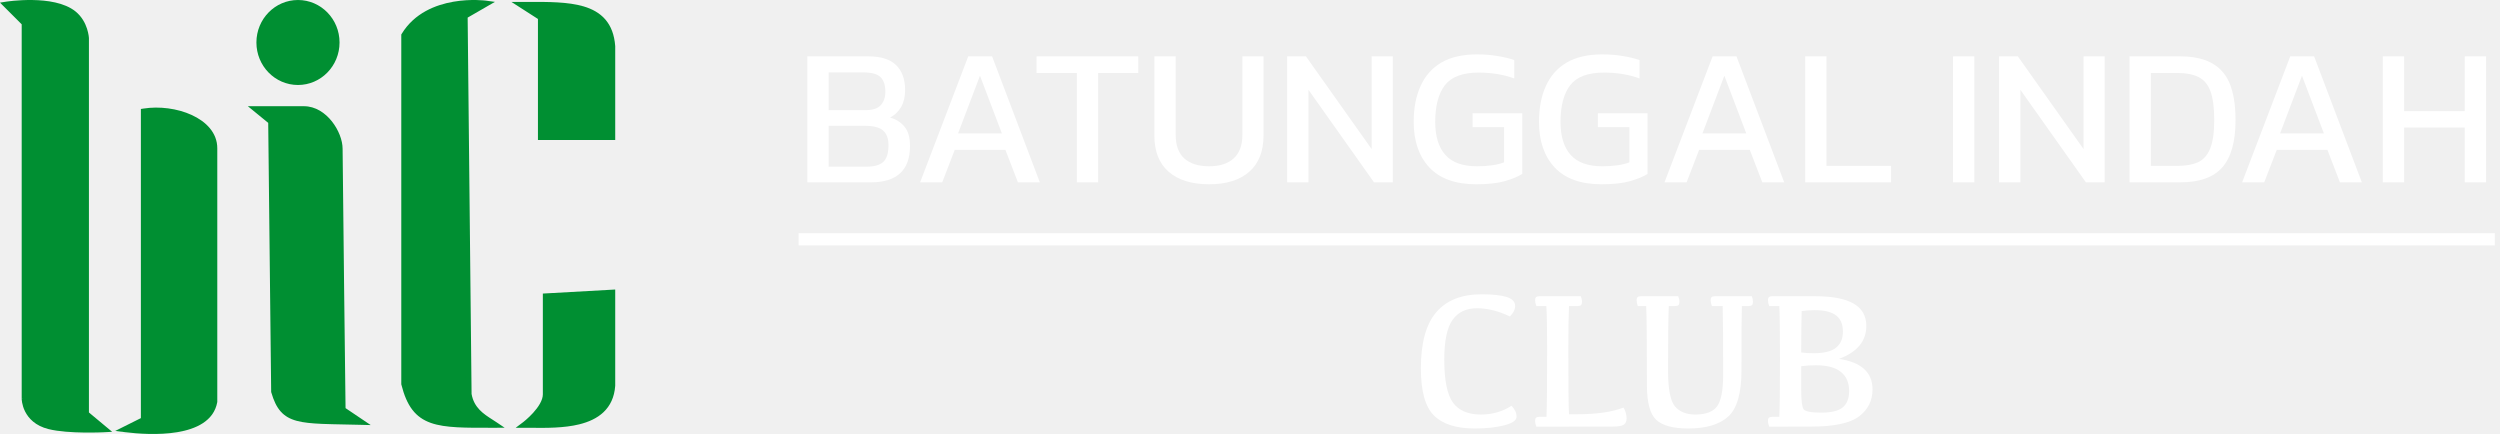
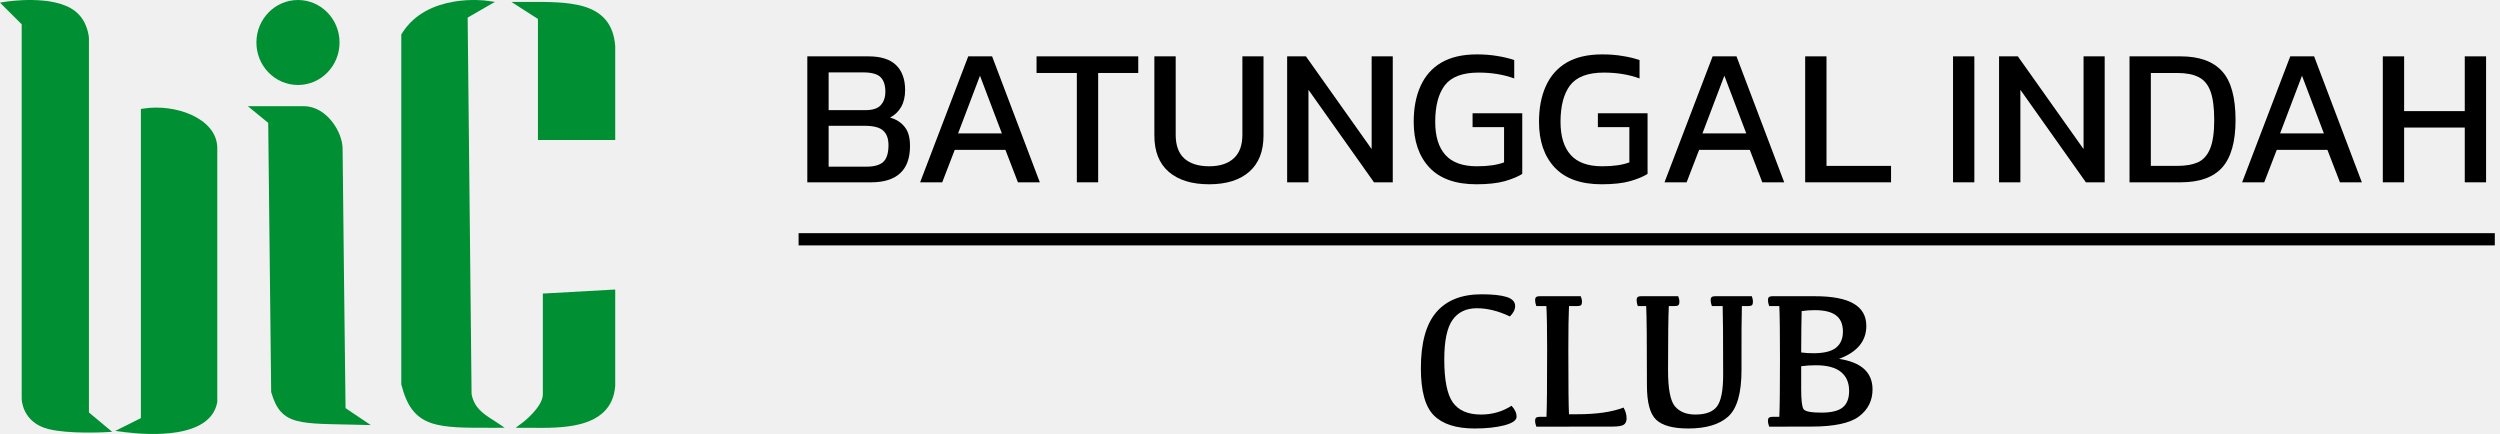
<svg xmlns="http://www.w3.org/2000/svg" width="409" height="71" viewBox="0 0 409 71" fill="none">
  <path d="M4.048 3.768L1.048 0.77C1.048 0.77 8.712 -0.443 12.048 2.269C13.946 3.812 14.048 6.266 14.048 6.266V67.714L17.048 70.212C17.048 70.212 11.268 70.516 8.048 69.712C4.048 68.713 4.048 65.216 4.048 65.216V3.768Z" fill="#008F32" />
  <path fill-rule="evenodd" clip-rule="evenodd" d="M9.032 0.403C10.26 0.68 11.447 1.136 12.364 1.881C13.411 2.732 13.954 3.827 14.235 4.691C14.376 5.125 14.454 5.507 14.497 5.782C14.518 5.92 14.53 6.032 14.538 6.111C14.541 6.151 14.544 6.182 14.545 6.205L14.547 6.232L14.547 6.24L14.547 6.243L14.548 6.244C14.548 6.244 14.548 6.245 14.048 6.266L14.548 6.244L14.548 6.255V67.479L18.348 70.644L17.074 70.711L17.048 70.212C17.074 70.711 17.075 70.711 17.074 70.711L17.073 70.711L17.056 70.712L17.006 70.714C16.962 70.716 16.897 70.719 16.814 70.723C16.648 70.73 16.407 70.738 16.108 70.746C15.511 70.763 14.681 70.776 13.749 70.763C11.898 70.739 9.598 70.615 7.927 70.197C5.772 69.659 4.66 68.43 4.101 67.313C3.825 66.762 3.688 66.246 3.619 65.867C3.584 65.677 3.566 65.52 3.557 65.408C3.553 65.352 3.551 65.307 3.549 65.274C3.549 65.258 3.548 65.245 3.548 65.235L3.548 65.223L3.548 65.219L3.548 65.217C3.548 65.217 3.548 65.216 4.048 65.216H3.548V3.975L0 0.43L0.97 0.277L1.048 0.77C0.97 0.277 0.97 0.277 0.97 0.277L0.972 0.276L0.977 0.275L0.995 0.273L1.063 0.263C1.123 0.254 1.209 0.242 1.32 0.228C1.541 0.199 1.86 0.162 2.252 0.125C3.035 0.053 4.116 -0.015 5.305 0.003C6.492 0.021 7.8 0.126 9.032 0.403ZM2.127 1.142L4.548 3.561L4.548 65.214L4.548 65.215L4.548 65.217L4.549 65.236C4.549 65.256 4.551 65.287 4.554 65.328C4.561 65.411 4.575 65.535 4.602 65.688C4.659 65.996 4.771 66.417 4.995 66.865C5.436 67.746 6.324 68.766 8.169 69.227C9.719 69.614 11.918 69.739 13.762 69.763C14.502 69.773 15.177 69.767 15.719 69.755L13.548 67.948V6.279L13.547 6.271C13.547 6.257 13.545 6.234 13.542 6.204C13.536 6.143 13.526 6.051 13.508 5.935C13.472 5.702 13.406 5.374 13.284 5.001C13.04 4.252 12.583 3.349 11.733 2.657C10.981 2.046 9.96 1.637 8.812 1.379C7.669 1.121 6.435 1.02 5.29 1.003C4.146 0.985 3.102 1.051 2.344 1.121C2.269 1.128 2.197 1.135 2.127 1.142Z" fill="#008F32" />
  <path d="M35.048 65.715C34.048 71.211 24.548 70.711 20.548 70.212L23.548 68.713V18.256C28.528 17.463 35.048 19.754 35.048 24.25V65.715Z" fill="#008F32" />
  <path fill-rule="evenodd" clip-rule="evenodd" d="M31.375 18.816C33.71 19.89 35.548 21.721 35.548 24.25V65.76L35.54 65.805C34.978 68.895 32.034 70.2 29.005 70.705C25.934 71.216 22.502 70.96 20.486 70.708L18.846 70.503L23.048 68.404V17.829L23.47 17.762C26.054 17.351 29.029 17.737 31.375 18.816ZM24.048 18.691C26.343 18.413 28.923 18.789 30.957 19.724C33.126 20.722 34.548 22.284 34.548 24.25V65.669C34.091 68.045 31.794 69.227 28.841 69.718C26.642 70.085 24.222 70.039 22.314 69.888L24.048 69.022V18.691Z" fill="#008F32" />
  <path d="M44.378 19.863L41.949 17.877H49.721C53.121 17.877 55.549 21.849 55.549 24.332C55.549 26.815 56.035 67.037 56.035 67.037L58.949 69C48.875 68.746 46.371 69.226 44.863 64.057L44.378 19.863Z" fill="#008F32" />
  <path fill-rule="evenodd" clip-rule="evenodd" d="M40.548 17.377H49.721C51.626 17.377 53.213 18.488 54.302 19.863C55.387 21.233 56.049 22.953 56.049 24.332C56.049 25.569 56.17 36.241 56.292 46.609C56.353 51.792 56.413 56.898 56.459 60.707L56.532 66.769L60.65 69.543L58.937 69.5C58.003 69.476 57.13 69.459 56.317 69.443C54.947 69.416 53.743 69.392 52.689 69.347C51.009 69.275 49.658 69.148 48.564 68.854C47.456 68.556 46.592 68.081 45.908 67.305C45.234 66.54 44.769 65.52 44.383 64.197L44.364 64.131L43.88 20.102L40.548 17.377ZM56.035 67.037C55.535 67.043 55.535 67.043 55.535 67.042L55.459 60.719C55.413 56.91 55.353 51.804 55.292 46.621C55.171 36.258 55.049 25.577 55.049 24.332C55.049 23.227 54.497 21.72 53.518 20.483C52.542 19.252 51.215 18.377 49.721 18.377H43.35L44.875 19.624L45.363 63.983C45.726 65.208 46.134 66.048 46.659 66.644C47.183 67.239 47.858 67.629 48.824 67.889C49.804 68.152 51.061 68.276 52.732 68.348C53.775 68.392 54.959 68.416 56.318 68.443C56.622 68.449 56.934 68.455 57.255 68.461L55.538 67.305L55.535 67.042L56.035 67.037Z" fill="#008F32" />
  <path d="M55.549 6.952C55.549 10.791 52.505 13.904 48.749 13.904C44.994 13.904 41.949 10.791 41.949 6.952C41.949 3.112 44.994 0 48.749 0C52.505 0 55.549 3.112 55.549 6.952Z" fill="#008F32" />
  <path d="M100.15 7.573C99.621 0.456 92.759 0.812 85.368 0.812L88.507 2.829V7.573V22.399H100.15V7.573Z" fill="#008F32" />
  <path fill-rule="evenodd" clip-rule="evenodd" d="M87.067 1.31L89.007 2.555V21.899H99.65V7.592C99.522 5.905 99.024 4.707 98.278 3.841C97.526 2.967 96.483 2.386 95.19 2.003C92.975 1.348 90.149 1.307 87.067 1.31ZM99.035 3.188C99.953 4.253 100.51 5.674 100.649 7.536L100.65 7.554V22.899H88.007V3.102L83.664 0.312L85.368 0.312C85.708 0.312 86.049 0.312 86.389 0.311C89.698 0.303 92.941 0.295 95.474 1.044C96.887 1.463 98.121 2.126 99.035 3.188Z" fill="#008F32" />
  <path d="M100.15 63.09C99.639 70.146 90.788 69.483 85.86 69.483C85.86 69.483 89.31 66.879 89.31 64.507V48.5L100.15 47.894L100.15 63.09Z" fill="#008F32" />
  <path fill-rule="evenodd" clip-rule="evenodd" d="M87.196 68.992C87.434 68.768 87.694 68.508 87.955 68.221C88.401 67.731 88.859 67.152 89.207 66.53C89.553 65.911 89.81 65.218 89.81 64.507V48.973L99.65 48.422L99.65 63.072C99.528 64.712 98.929 65.868 98.05 66.704C97.157 67.552 95.94 68.101 94.541 68.448C92.201 69.027 89.485 69.013 87.196 68.992ZM85.559 69.085L84.368 69.983H85.86C86.224 69.983 86.613 69.987 87.021 69.991C89.33 70.014 92.259 70.043 94.782 69.418C96.276 69.048 97.675 68.44 98.739 67.428C99.815 66.406 100.513 65.006 100.649 63.127L100.65 63.109L100.65 47.365L88.81 48.027V64.507C88.81 64.983 88.635 65.504 88.334 66.041C88.036 66.575 87.631 67.091 87.215 67.548C86.801 68.004 86.385 68.39 86.071 68.662C85.915 68.798 85.785 68.905 85.695 68.977C85.65 69.013 85.615 69.041 85.592 69.059L85.566 69.079L85.56 69.084L85.559 69.085Z" fill="#008F32" />
  <path d="M79.455 0.604C79.455 0.604 70.092 -0.68 66.15 5.789V62.806C67.875 69.635 71.457 69.498 80.933 69.483C79.455 68.488 77.143 67.41 76.65 64.5L76.005 2.594L79.455 0.604Z" fill="#008F32" />
  <path fill-rule="evenodd" clip-rule="evenodd" d="M66.65 5.931V62.743C67.07 64.384 67.591 65.565 68.252 66.428C68.913 67.291 69.736 67.86 70.803 68.24C71.883 68.624 73.216 68.816 74.895 68.907C76.159 68.976 77.595 68.986 79.242 68.986C77.956 68.108 76.54 66.846 76.157 64.584L76.151 64.545L75.502 2.307L77.765 1.001C76.864 0.99 75.667 1.039 74.365 1.263C71.636 1.733 68.523 2.958 66.65 5.931ZM79.455 0.604L79.523 0.108L80.969 0.307L76.508 2.881L77.15 64.455C77.55 66.725 79.141 67.74 80.57 68.652C80.79 68.792 81.005 68.929 81.212 69.069L82.567 69.981L80.934 69.983C80.755 69.984 80.578 69.984 80.403 69.984C78.268 69.988 76.424 69.992 74.841 69.906C73.129 69.813 71.683 69.615 70.467 69.182C69.238 68.744 68.249 68.068 67.458 67.036C66.675 66.015 66.106 64.671 65.665 62.928L65.65 62.868V5.648L65.723 5.528C67.801 2.118 71.294 0.777 74.196 0.278C75.652 0.027 76.978 -0.016 77.94 0.004C78.422 0.014 78.814 0.04 79.087 0.063C79.224 0.075 79.331 0.086 79.404 0.094C79.441 0.098 79.47 0.102 79.49 0.104L79.513 0.107L79.519 0.108L79.521 0.108L79.523 0.108C79.523 0.108 79.523 0.108 79.455 0.604Z" fill="#008F32" />
-   <path d="M389.827 29.827V9.219H393.315V18.179H403.235V9.219H406.723V29.827H403.235V20.867H393.315V29.827H389.827Z" fill="white" />
-   <path d="M366.813 29.827L374.685 9.219H378.589L386.397 29.827H382.813L380.765 24.515H372.477L370.429 29.827H366.813ZM373.021 21.827H380.189L376.605 12.387L373.021 21.827Z" fill="white" />
-   <path d="M348.39 29.827V9.219H356.742C359.792 9.219 362.054 10.03 363.526 11.651C364.998 13.251 365.734 15.918 365.734 19.651C365.734 23.171 365.008 25.753 363.558 27.395C362.107 29.017 359.835 29.827 356.742 29.827H348.39ZM351.878 27.139H356.198C357.542 27.139 358.662 26.947 359.558 26.563C360.454 26.158 361.126 25.411 361.574 24.323C362.022 23.235 362.246 21.678 362.246 19.651C362.246 17.625 362.043 16.057 361.638 14.947C361.232 13.838 360.582 13.059 359.686 12.611C358.811 12.163 357.648 11.939 356.198 11.939H351.878V27.139Z" fill="white" />
-   <path d="M327.046 29.827V9.219H330.118L340.87 24.387V9.219H344.326V29.827H341.254L330.534 14.691V29.827H327.046Z" fill="white" />
-   <path d="M319.515 29.827V9.219H323.003V29.827H319.515Z" fill="white" />
-   <path d="M295.327 29.827V9.219H298.815V27.139H309.375V29.827H295.327Z" fill="white" />
-   <path d="M272.313 29.827L280.185 9.219H284.089L291.897 29.827H288.313L286.265 24.515H277.977L275.929 29.827H272.313ZM278.521 21.827H285.689L282.105 12.387L278.521 21.827Z" fill="white" />
-   <path d="M262.021 30.147C258.629 30.147 256.069 29.23 254.341 27.395C252.634 25.561 251.781 23.075 251.781 19.939C251.781 17.678 252.154 15.726 252.901 14.083C253.648 12.419 254.778 11.139 256.293 10.243C257.829 9.347 259.77 8.899 262.117 8.899C263.333 8.899 264.432 8.985 265.413 9.155C266.416 9.305 267.354 9.529 268.229 9.827V12.835C266.48 12.195 264.538 11.875 262.405 11.875C259.781 11.875 257.936 12.569 256.869 13.955C255.824 15.342 255.301 17.337 255.301 19.939C255.301 22.307 255.856 24.11 256.965 25.347C258.074 26.585 259.792 27.203 262.117 27.203C263.952 27.203 265.434 26.99 266.565 26.563V20.803H261.413V18.531H269.541V28.451C268.88 28.878 267.93 29.273 266.693 29.635C265.477 29.977 263.92 30.147 262.021 30.147Z" fill="white" />
-   <path d="M241.521 30.147C238.129 30.147 235.569 29.23 233.841 27.395C232.134 25.561 231.281 23.075 231.281 19.939C231.281 17.678 231.654 15.726 232.401 14.083C233.148 12.419 234.278 11.139 235.793 10.243C237.329 9.347 239.27 8.899 241.617 8.899C242.833 8.899 243.932 8.985 244.913 9.155C245.916 9.305 246.854 9.529 247.729 9.827V12.835C245.98 12.195 244.038 11.875 241.905 11.875C239.281 11.875 237.436 12.569 236.369 13.955C235.324 15.342 234.801 17.337 234.801 19.939C234.801 22.307 235.356 24.11 236.465 25.347C237.574 26.585 239.292 27.203 241.617 27.203C243.452 27.203 244.934 26.99 246.065 26.563V20.803H240.913V18.531H249.041V28.451C248.38 28.878 247.43 29.273 246.193 29.635C244.977 29.977 243.42 30.147 241.521 30.147Z" fill="white" />
-   <path d="M210.577 29.827V9.219H213.649L224.401 24.387V9.219H227.857V29.827H224.785L214.065 14.691V29.827H210.577Z" fill="white" />
-   <path d="M197.815 30.147C194.977 30.147 192.769 29.465 191.191 28.099C189.633 26.734 188.855 24.761 188.855 22.179V9.219H192.343V22.051C192.343 23.779 192.812 25.07 193.751 25.923C194.711 26.777 196.065 27.203 197.815 27.203C199.543 27.203 200.876 26.777 201.815 25.923C202.775 25.07 203.255 23.779 203.255 22.051V9.219H206.711V22.179C206.711 24.761 205.932 26.734 204.375 28.099C202.817 29.465 200.631 30.147 197.815 30.147Z" fill="white" />
-   <path d="M176.171 29.827V11.939H169.579V9.219H186.219V11.939H179.659V29.827H176.171Z" fill="white" />
-   <path d="M150.532 29.827L158.404 9.219H162.308L170.116 29.827H166.532L164.484 24.515H156.196L154.148 29.827H150.532ZM156.74 21.827H163.908L160.324 12.387L156.74 21.827Z" fill="white" />
-   <path d="M132.077 29.827V9.219H142.061C144.109 9.219 145.624 9.699 146.605 10.659C147.587 11.619 148.077 12.974 148.077 14.723C148.077 15.833 147.853 16.771 147.405 17.539C146.957 18.286 146.36 18.851 145.613 19.235C146.616 19.513 147.405 20.014 147.981 20.739C148.579 21.443 148.877 22.489 148.877 23.875C148.877 25.881 148.333 27.374 147.245 28.355C146.179 29.337 144.6 29.827 142.509 29.827H132.077ZM135.565 18.019H141.581C142.755 18.019 143.587 17.753 144.077 17.219C144.589 16.665 144.845 15.929 144.845 15.011C144.845 13.945 144.589 13.155 144.077 12.643C143.565 12.11 142.605 11.843 141.197 11.843H135.565V18.019ZM135.565 27.267H141.773C143.011 27.267 143.917 27.011 144.493 26.499C145.069 25.966 145.357 25.049 145.357 23.747C145.357 22.681 145.069 21.891 144.493 21.379C143.939 20.846 142.915 20.579 141.421 20.579H135.565V27.267Z" fill="white" />
-   <path fill-rule="evenodd" clip-rule="evenodd" d="M408.15 40.147H130.65V38.147H408.15V40.147Z" fill="white" />
-   <path d="M296.892 48.46C299.767 48.46 301.892 48.866 303.267 49.679C304.642 50.481 305.33 51.694 305.33 53.319C305.33 55.809 303.84 57.606 300.861 58.71C304.517 59.262 306.346 60.929 306.346 63.71C306.346 65.543 305.606 67.017 304.127 68.132C302.648 69.236 300.054 69.788 296.346 69.788L289.439 69.804C289.304 69.45 289.236 69.116 289.236 68.804C289.236 68.595 289.288 68.444 289.392 68.35C289.507 68.246 289.689 68.194 289.939 68.194H291.096C291.168 66.736 291.205 63.59 291.205 58.757C291.205 54.413 291.168 51.517 291.096 50.069H289.439C289.304 49.715 289.236 49.387 289.236 49.085C289.236 48.866 289.288 48.71 289.392 48.616C289.507 48.512 289.689 48.46 289.939 48.46H296.892ZM294.674 63.632C294.674 65.465 294.804 66.569 295.064 66.944C295.335 67.319 296.304 67.507 297.971 67.507C299.596 67.507 300.757 67.225 301.455 66.663C302.163 66.09 302.517 65.189 302.517 63.96C302.517 62.606 302.07 61.569 301.174 60.85C300.278 60.121 298.913 59.757 297.08 59.757C296.205 59.757 295.403 59.809 294.674 59.913V63.632ZM294.674 57.663C295.278 57.746 295.95 57.788 296.689 57.788C298.398 57.788 299.627 57.486 300.377 56.882C301.127 56.278 301.502 55.403 301.502 54.257C301.502 53.048 301.127 52.163 300.377 51.6C299.637 51.028 298.476 50.741 296.892 50.741C296.142 50.741 295.429 50.793 294.752 50.897C294.71 52.231 294.684 54.486 294.674 57.663Z" fill="white" />
-   <path d="M280.064 50.069C279.929 49.715 279.861 49.387 279.861 49.085C279.861 48.866 279.913 48.71 280.017 48.616C280.132 48.512 280.314 48.46 280.564 48.46H286.596C286.721 48.772 286.783 49.075 286.783 49.366C286.783 49.627 286.731 49.809 286.627 49.913C286.523 50.017 286.34 50.069 286.08 50.069H284.971C284.918 51.517 284.898 55.017 284.908 60.569C284.908 64.309 284.184 66.835 282.736 68.147C281.288 69.45 279.111 70.1 276.205 70.1C273.715 70.1 271.965 69.627 270.955 68.679C269.945 67.731 269.439 65.861 269.439 63.069C269.439 55.85 269.398 51.517 269.314 50.069H267.939C267.814 49.715 267.752 49.387 267.752 49.085C267.752 48.866 267.804 48.71 267.908 48.616C268.023 48.512 268.205 48.46 268.455 48.46H274.549C274.684 48.772 274.752 49.075 274.752 49.366C274.752 49.627 274.7 49.809 274.596 49.913C274.491 50.017 274.304 50.069 274.033 50.069H273.017C272.934 51.778 272.892 55.293 272.892 60.616C272.892 63.616 273.267 65.569 274.017 66.475C274.778 67.371 275.892 67.819 277.361 67.819C279.08 67.819 280.267 67.366 280.924 66.46C281.58 65.554 281.908 63.845 281.908 61.335C281.908 55.533 281.882 51.778 281.83 50.069H280.064Z" fill="white" />
-   <path d="M258.017 67.772C261.184 67.772 263.715 67.408 265.611 66.679C265.945 67.252 266.111 67.845 266.111 68.46C266.111 68.918 265.96 69.257 265.658 69.475C265.356 69.684 264.741 69.788 263.814 69.788L251.346 69.804C251.21 69.45 251.142 69.116 251.142 68.804C251.142 68.595 251.195 68.444 251.299 68.35C251.413 68.246 251.596 68.194 251.846 68.194H253.002C253.075 66.736 253.111 63.017 253.111 57.038C253.111 53.84 253.07 51.517 252.986 50.069H251.346C251.21 49.715 251.142 49.387 251.142 49.085C251.142 48.866 251.195 48.71 251.299 48.616C251.413 48.512 251.596 48.46 251.846 48.46H258.611C258.747 48.772 258.814 49.075 258.814 49.366C258.814 49.627 258.762 49.809 258.658 49.913C258.554 50.017 258.366 50.069 258.096 50.069H256.689C256.616 51.517 256.58 53.903 256.58 57.225C256.58 63.08 256.616 66.595 256.689 67.772H258.017Z" fill="white" />
-   <path d="M242.283 67.819C244.137 67.819 245.804 67.34 247.283 66.382C247.835 66.955 248.111 67.554 248.111 68.179C248.111 68.762 247.439 69.231 246.096 69.585C244.752 69.929 243.137 70.1 241.252 70.1C238.241 70.1 236.023 69.392 234.596 67.975C233.168 66.559 232.455 63.986 232.455 60.257C232.455 56.1 233.293 53.043 234.971 51.085C236.648 49.127 239.116 48.147 242.377 48.147C244.189 48.147 245.559 48.293 246.486 48.585C247.413 48.877 247.877 49.371 247.877 50.069C247.877 50.642 247.59 51.21 247.017 51.772C245.142 50.877 243.346 50.429 241.627 50.429C239.856 50.429 238.523 51.069 237.627 52.35C236.731 53.621 236.283 55.778 236.283 58.819C236.283 62.184 236.752 64.528 237.689 65.85C238.637 67.163 240.168 67.819 242.283 67.819Z" fill="white" />
+   <path d="M389.827 29.827V9.219H393.315V18.179H403.235V9.219H406.723V29.827H403.235V20.867H393.315V29.827H389.827Z" fill="black" />
+   <path d="M366.813 29.827L374.685 9.219H378.589L386.397 29.827H382.813L380.765 24.515H372.477L370.429 29.827H366.813ZM373.021 21.827H380.189L376.605 12.387L373.021 21.827Z" fill="black" />
+   <path d="M348.39 29.827V9.219H356.742C359.792 9.219 362.054 10.03 363.526 11.651C364.998 13.251 365.734 15.918 365.734 19.651C365.734 23.171 365.008 25.753 363.558 27.395C362.107 29.017 359.835 29.827 356.742 29.827H348.39ZM351.878 27.139H356.198C357.542 27.139 358.662 26.947 359.558 26.563C360.454 26.158 361.126 25.411 361.574 24.323C362.022 23.235 362.246 21.678 362.246 19.651C362.246 17.625 362.043 16.057 361.638 14.947C361.232 13.838 360.582 13.059 359.686 12.611C358.811 12.163 357.648 11.939 356.198 11.939H351.878V27.139Z" fill="black" />
+   <path d="M327.046 29.827V9.219H330.118L340.87 24.387V9.219H344.326V29.827H341.254L330.534 14.691V29.827H327.046Z" fill="black" />
+   <path d="M319.515 29.827V9.219H323.003V29.827H319.515Z" fill="black" />
+   <path d="M295.327 29.827V9.219H298.815V27.139H309.375V29.827H295.327Z" fill="black" />
+   <path d="M272.313 29.827L280.185 9.219H284.089L291.897 29.827H288.313L286.265 24.515H277.977L275.929 29.827H272.313ZM278.521 21.827H285.689L282.105 12.387L278.521 21.827Z" fill="black" />
+   <path d="M262.021 30.147C258.629 30.147 256.069 29.23 254.341 27.395C252.634 25.561 251.781 23.075 251.781 19.939C251.781 17.678 252.154 15.726 252.901 14.083C253.648 12.419 254.778 11.139 256.293 10.243C257.829 9.347 259.77 8.899 262.117 8.899C263.333 8.899 264.432 8.985 265.413 9.155C266.416 9.305 267.354 9.529 268.229 9.827V12.835C266.48 12.195 264.538 11.875 262.405 11.875C259.781 11.875 257.936 12.569 256.869 13.955C255.824 15.342 255.301 17.337 255.301 19.939C255.301 22.307 255.856 24.11 256.965 25.347C258.074 26.585 259.792 27.203 262.117 27.203C263.952 27.203 265.434 26.99 266.565 26.563V20.803H261.413V18.531H269.541V28.451C268.88 28.878 267.93 29.273 266.693 29.635C265.477 29.977 263.92 30.147 262.021 30.147Z" fill="black" />
+   <path d="M241.521 30.147C238.129 30.147 235.569 29.23 233.841 27.395C232.134 25.561 231.281 23.075 231.281 19.939C231.281 17.678 231.654 15.726 232.401 14.083C233.148 12.419 234.278 11.139 235.793 10.243C237.329 9.347 239.27 8.899 241.617 8.899C242.833 8.899 243.932 8.985 244.913 9.155C245.916 9.305 246.854 9.529 247.729 9.827V12.835C245.98 12.195 244.038 11.875 241.905 11.875C239.281 11.875 237.436 12.569 236.369 13.955C235.324 15.342 234.801 17.337 234.801 19.939C234.801 22.307 235.356 24.11 236.465 25.347C237.574 26.585 239.292 27.203 241.617 27.203C243.452 27.203 244.934 26.99 246.065 26.563V20.803H240.913V18.531H249.041V28.451C248.38 28.878 247.43 29.273 246.193 29.635C244.977 29.977 243.42 30.147 241.521 30.147Z" fill="black" />
+   <path d="M210.577 29.827V9.219H213.649L224.401 24.387V9.219H227.857V29.827H224.785L214.065 14.691V29.827H210.577Z" fill="black" />
+   <path d="M197.815 30.147C194.977 30.147 192.769 29.465 191.191 28.099C189.633 26.734 188.855 24.761 188.855 22.179V9.219H192.343V22.051C192.343 23.779 192.812 25.07 193.751 25.923C194.711 26.777 196.065 27.203 197.815 27.203C199.543 27.203 200.876 26.777 201.815 25.923C202.775 25.07 203.255 23.779 203.255 22.051V9.219H206.711V22.179C206.711 24.761 205.932 26.734 204.375 28.099C202.817 29.465 200.631 30.147 197.815 30.147Z" fill="black" />
+   <path d="M176.171 29.827V11.939H169.579V9.219H186.219V11.939H179.659V29.827H176.171Z" fill="black" />
+   <path d="M150.532 29.827L158.404 9.219H162.308L170.116 29.827H166.532L164.484 24.515H156.196L154.148 29.827H150.532ZM156.74 21.827H163.908L160.324 12.387L156.74 21.827Z" fill="black" />
+   <path d="M132.077 29.827V9.219H142.061C144.109 9.219 145.624 9.699 146.605 10.659C147.587 11.619 148.077 12.974 148.077 14.723C148.077 15.833 147.853 16.771 147.405 17.539C146.957 18.286 146.36 18.851 145.613 19.235C146.616 19.513 147.405 20.014 147.981 20.739C148.579 21.443 148.877 22.489 148.877 23.875C148.877 25.881 148.333 27.374 147.245 28.355C146.179 29.337 144.6 29.827 142.509 29.827H132.077ZM135.565 18.019H141.581C142.755 18.019 143.587 17.753 144.077 17.219C144.589 16.665 144.845 15.929 144.845 15.011C144.845 13.945 144.589 13.155 144.077 12.643C143.565 12.11 142.605 11.843 141.197 11.843H135.565V18.019ZM135.565 27.267H141.773C143.011 27.267 143.917 27.011 144.493 26.499C145.069 25.966 145.357 25.049 145.357 23.747C145.357 22.681 145.069 21.891 144.493 21.379C143.939 20.846 142.915 20.579 141.421 20.579H135.565V27.267Z" fill="black" />
+   <path fill-rule="evenodd" clip-rule="evenodd" d="M408.15 40.147H130.65V38.147H408.15V40.147Z" fill="black" />
+   <path d="M296.892 48.46C299.767 48.46 301.892 48.866 303.267 49.679C304.642 50.481 305.33 51.694 305.33 53.319C305.33 55.809 303.84 57.606 300.861 58.71C304.517 59.262 306.346 60.929 306.346 63.71C306.346 65.543 305.606 67.017 304.127 68.132C302.648 69.236 300.054 69.788 296.346 69.788L289.439 69.804C289.304 69.45 289.236 69.116 289.236 68.804C289.236 68.595 289.288 68.444 289.392 68.35C289.507 68.246 289.689 68.194 289.939 68.194H291.096C291.168 66.736 291.205 63.59 291.205 58.757C291.205 54.413 291.168 51.517 291.096 50.069H289.439C289.304 49.715 289.236 49.387 289.236 49.085C289.236 48.866 289.288 48.71 289.392 48.616C289.507 48.512 289.689 48.46 289.939 48.46H296.892ZM294.674 63.632C294.674 65.465 294.804 66.569 295.064 66.944C295.335 67.319 296.304 67.507 297.971 67.507C299.596 67.507 300.757 67.225 301.455 66.663C302.163 66.09 302.517 65.189 302.517 63.96C302.517 62.606 302.07 61.569 301.174 60.85C300.278 60.121 298.913 59.757 297.08 59.757C296.205 59.757 295.403 59.809 294.674 59.913V63.632ZM294.674 57.663C295.278 57.746 295.95 57.788 296.689 57.788C298.398 57.788 299.627 57.486 300.377 56.882C301.127 56.278 301.502 55.403 301.502 54.257C301.502 53.048 301.127 52.163 300.377 51.6C299.637 51.028 298.476 50.741 296.892 50.741C296.142 50.741 295.429 50.793 294.752 50.897C294.71 52.231 294.684 54.486 294.674 57.663Z" fill="black" />
+   <path d="M280.064 50.069C279.929 49.715 279.861 49.387 279.861 49.085C279.861 48.866 279.913 48.71 280.017 48.616C280.132 48.512 280.314 48.46 280.564 48.46H286.596C286.721 48.772 286.783 49.075 286.783 49.366C286.783 49.627 286.731 49.809 286.627 49.913C286.523 50.017 286.34 50.069 286.08 50.069H284.971C284.918 51.517 284.898 55.017 284.908 60.569C284.908 64.309 284.184 66.835 282.736 68.147C281.288 69.45 279.111 70.1 276.205 70.1C273.715 70.1 271.965 69.627 270.955 68.679C269.945 67.731 269.439 65.861 269.439 63.069C269.439 55.85 269.398 51.517 269.314 50.069H267.939C267.814 49.715 267.752 49.387 267.752 49.085C267.752 48.866 267.804 48.71 267.908 48.616C268.023 48.512 268.205 48.46 268.455 48.46H274.549C274.684 48.772 274.752 49.075 274.752 49.366C274.752 49.627 274.7 49.809 274.596 49.913C274.491 50.017 274.304 50.069 274.033 50.069H273.017C272.934 51.778 272.892 55.293 272.892 60.616C272.892 63.616 273.267 65.569 274.017 66.475C274.778 67.371 275.892 67.819 277.361 67.819C279.08 67.819 280.267 67.366 280.924 66.46C281.58 65.554 281.908 63.845 281.908 61.335C281.908 55.533 281.882 51.778 281.83 50.069H280.064Z" fill="black" />
+   <path d="M258.017 67.772C261.184 67.772 263.715 67.408 265.611 66.679C265.945 67.252 266.111 67.845 266.111 68.46C266.111 68.918 265.96 69.257 265.658 69.475C265.356 69.684 264.741 69.788 263.814 69.788L251.346 69.804C251.21 69.45 251.142 69.116 251.142 68.804C251.142 68.595 251.195 68.444 251.299 68.35C251.413 68.246 251.596 68.194 251.846 68.194H253.002C253.075 66.736 253.111 63.017 253.111 57.038C253.111 53.84 253.07 51.517 252.986 50.069H251.346C251.21 49.715 251.142 49.387 251.142 49.085C251.142 48.866 251.195 48.71 251.299 48.616C251.413 48.512 251.596 48.46 251.846 48.46H258.611C258.747 48.772 258.814 49.075 258.814 49.366C258.814 49.627 258.762 49.809 258.658 49.913C258.554 50.017 258.366 50.069 258.096 50.069H256.689C256.616 51.517 256.58 53.903 256.58 57.225C256.58 63.08 256.616 66.595 256.689 67.772H258.017Z" fill="black" />
+   <path d="M242.283 67.819C244.137 67.819 245.804 67.34 247.283 66.382C247.835 66.955 248.111 67.554 248.111 68.179C248.111 68.762 247.439 69.231 246.096 69.585C244.752 69.929 243.137 70.1 241.252 70.1C238.241 70.1 236.023 69.392 234.596 67.975C233.168 66.559 232.455 63.986 232.455 60.257C232.455 56.1 233.293 53.043 234.971 51.085C236.648 49.127 239.116 48.147 242.377 48.147C244.189 48.147 245.559 48.293 246.486 48.585C247.413 48.877 247.877 49.371 247.877 50.069C247.877 50.642 247.59 51.21 247.017 51.772C245.142 50.877 243.346 50.429 241.627 50.429C239.856 50.429 238.523 51.069 237.627 52.35C236.731 53.621 236.283 55.778 236.283 58.819C236.283 62.184 236.752 64.528 237.689 65.85C238.637 67.163 240.168 67.819 242.283 67.819Z" fill="black" />
</svg>
